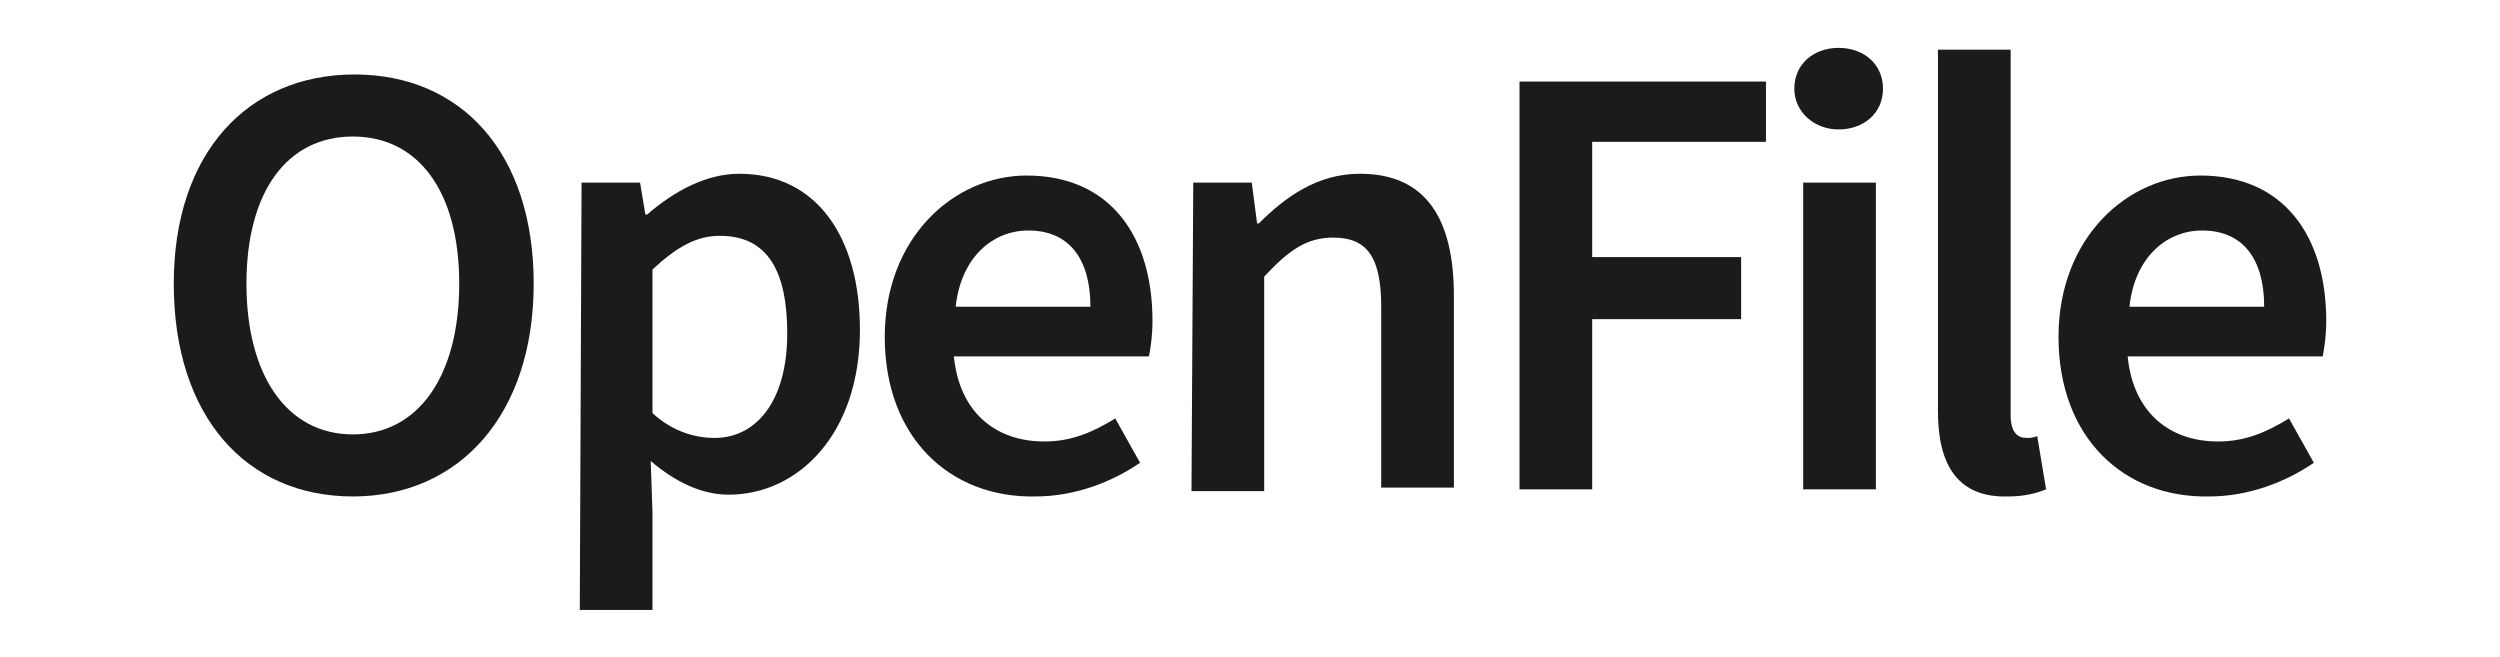
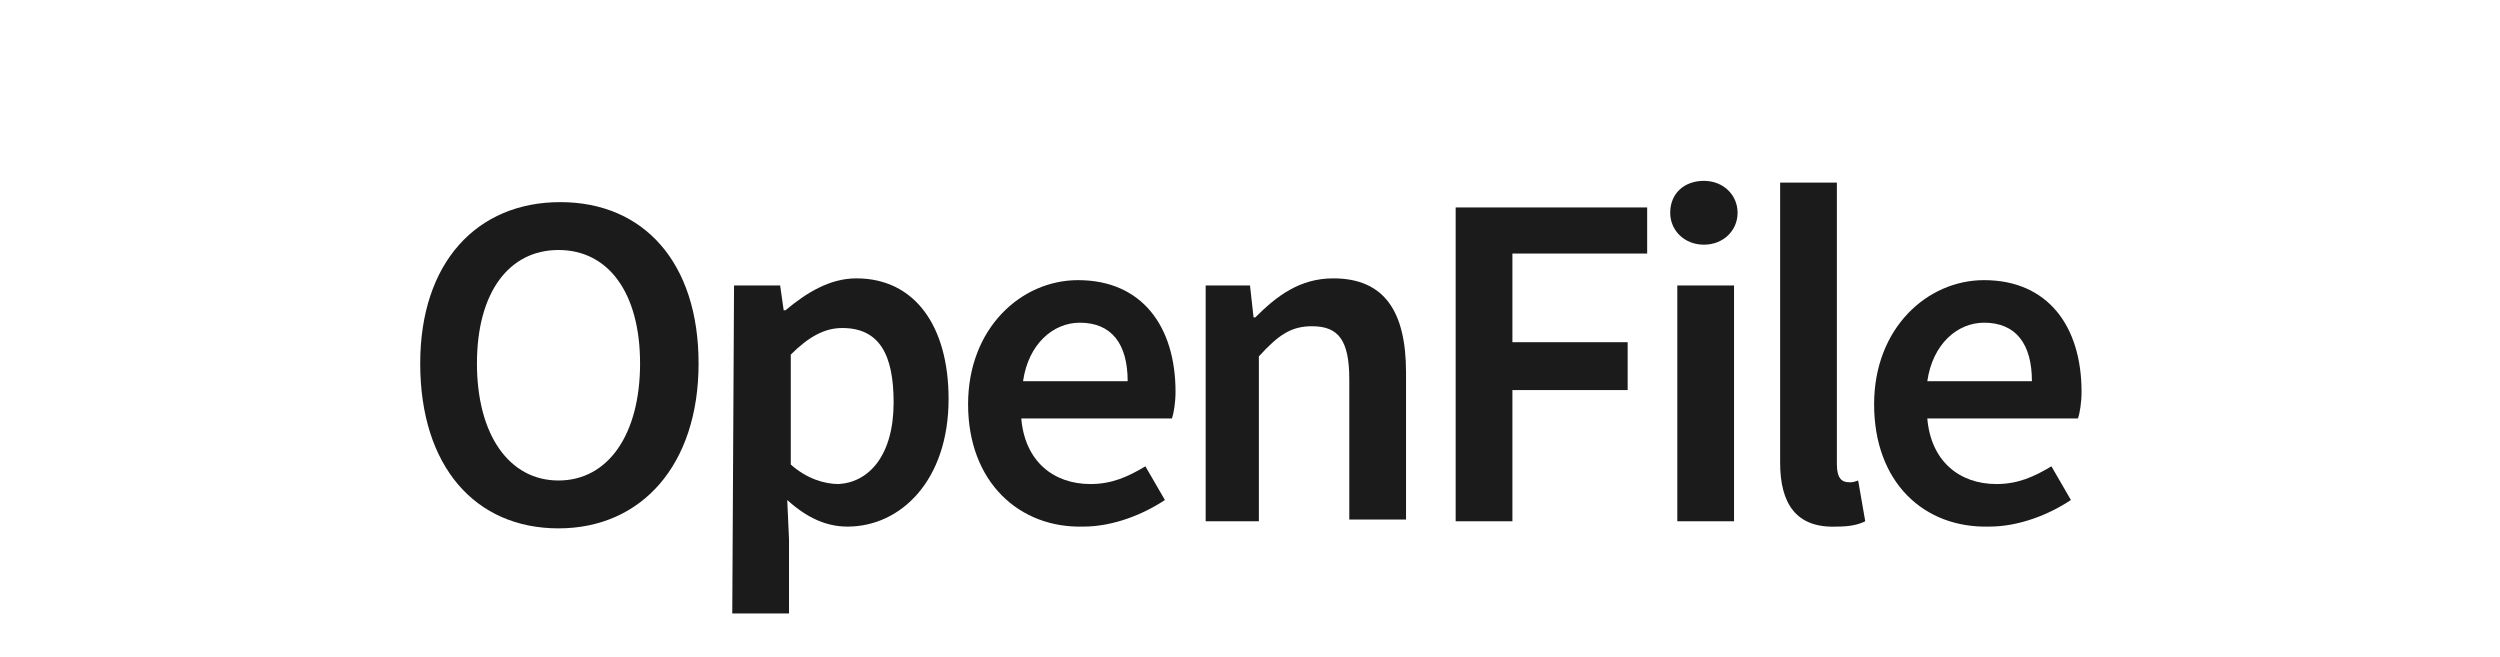
<svg xmlns="http://www.w3.org/2000/svg" version="1.1" id="OpenFile_logo" x="0px" y="0px" viewBox="0 0 141 37" style="enable-background:new 0 0 141 37;" xml:space="preserve" width="141" height="37">
  <style type="text/css">
	.st0{fill:#1B1B1B;}
</style>
  <g id="OpenFile">
-     <path class="st0" d="M9.8,16C9.8,8.6,14,4.2,20,4.2S30.1,8.6,30.1,16s-4.2,12-10.2,12S9.8,23.5,9.8,16z M25.9,16   c0-5.2-2.3-8.3-6-8.3s-6,3.1-6,8.3s2.3,8.5,6,8.5S25.9,21.2,25.9,16z" />
-     <path class="st0" d="M32.8,10.3h3.3l0.3,1.8h0.1c1.5-1.3,3.3-2.3,5.2-2.3c4.3,0,6.8,3.5,6.8,8.8c0,5.9-3.5,9.3-7.4,9.3   c-1.5,0-3-0.7-4.4-1.9l0.1,2.9v5.5h-4.1L32.8,10.3L32.8,10.3z M44.4,18.8c0-3.5-1.1-5.5-3.8-5.5c-1.3,0-2.4,0.6-3.8,1.9v8.1   c1.2,1.1,2.5,1.4,3.5,1.4C42.6,24.7,44.4,22.7,44.4,18.8L44.4,18.8z" />
-     <path class="st0" d="M49.9,19c0-5.6,3.9-9.1,8-9.1c4.7,0,7.1,3.4,7.1,8.2c0,0.8-0.1,1.5-0.2,2h-11c0.3,3.1,2.3,4.8,5.1,4.8   c1.5,0,2.7-0.5,4-1.3l1.4,2.5c-1.6,1.1-3.7,1.9-5.9,1.9C53.6,28.1,49.9,24.7,49.9,19L49.9,19z M61.5,17.3c0-2.7-1.2-4.3-3.5-4.3   c-2,0-3.8,1.5-4.1,4.3H61.5z" />
-     <path class="st0" d="M67.3,10.3h3.3l0.3,2.3H71c1.5-1.5,3.3-2.8,5.7-2.8c3.7,0,5.3,2.5,5.3,6.9v10.8h-4.1V17.3   c0-2.8-0.8-3.9-2.7-3.9c-1.5,0-2.5,0.7-3.9,2.2v12.1h-4.1L67.3,10.3L67.3,10.3z" />
-     <path class="st0" d="M85.7,4.6h13.9V8h-9.8v6.5h8.4V18h-8.4v9.6h-4.1L85.7,4.6L85.7,4.6z" />
-     <path class="st0" d="M101.2,5c0-1.4,1.1-2.3,2.5-2.3c1.4,0,2.5,0.9,2.5,2.3s-1.1,2.3-2.5,2.3C102.3,7.3,101.2,6.3,101.2,5z    M101.7,10.3h4.1v17.3h-4.1V10.3z" />
-     <path class="st0" d="M109.3,23.2V2.8h4.1v20.6c0,1,0.4,1.3,0.9,1.3c0.2,0,0.3,0,0.6-0.1l0.5,3c-0.5,0.2-1.2,0.4-2.1,0.4   C110.4,28.1,109.3,26.2,109.3,23.2L109.3,23.2z" />
-     <path class="st0" d="M116.1,19c0-5.6,3.9-9.1,8-9.1c4.7,0,7.1,3.4,7.1,8.2c0,0.8-0.1,1.5-0.2,2h-11c0.3,3.1,2.3,4.8,5.1,4.8   c1.5,0,2.7-0.5,4-1.3l1.4,2.5c-1.6,1.1-3.7,1.9-5.9,1.9C119.8,28.1,116.1,24.7,116.1,19L116.1,19z M127.7,17.3   c0-2.7-1.2-4.3-3.5-4.3c-2,0-3.8,1.5-4.1,4.3H127.7L127.7,17.3z" />
+     <path class="st0" d="M23.7,20.5c0-5.7,3.2-9.1,7.9-9.1s7.8,3.4,7.8,9.1s-3.2,9.3-7.9,9.3S23.7,26.3,23.7,20.5z M36.1,20.5  c0-4-1.8-6.4-4.6-6.4s-4.6,2.4-4.6,6.4s1.8,6.6,4.6,6.6S36.1,24.5,36.1,20.5z" />
+     <path class="st0" d="M41.4,16.1H44l0.2,1.4h0.1c1.2-1,2.5-1.8,4-1.8c3.3,0,5.2,2.7,5.2,6.8c0,4.6-2.7,7.2-5.7,7.2  c-1.2,0-2.3-0.5-3.4-1.5l0.1,2.2v4.2h-3.2L41.4,16.1L41.4,16.1z M50.4,22.7c0-2.7-0.8-4.2-2.9-4.2c-1,0-1.9,0.5-2.9,1.5v6.2  c0.9,0.8,1.9,1.1,2.7,1.1C49,27.2,50.4,25.7,50.4,22.7L50.4,22.7z" />
+     <path class="st0" d="M54.6,22.8c0-4.3,3-7,6.2-7c3.6,0,5.5,2.6,5.5,6.3c0,0.6-0.1,1.2-0.2,1.5h-8.5c0.2,2.4,1.8,3.7,3.9,3.7  c1.2,0,2.1-0.4,3.1-1l1.1,1.9c-1.2,0.8-2.9,1.5-4.6,1.5C57.5,29.8,54.6,27.2,54.6,22.8L54.6,22.8z M63.6,21.5  c0-2.1-0.9-3.3-2.7-3.3c-1.5,0-2.9,1.2-3.2,3.3H63.6z" />
+     <path class="st0" d="M68,16.1h2.5l0.2,1.8h0.1c1.2-1.2,2.5-2.2,4.4-2.2c2.9,0,4.1,1.9,4.1,5.3v8.3h-3.2v-7.9c0-2.2-0.6-3-2.1-3  c-1.2,0-1.9,0.5-3,1.7v9.3H68L68,16.1L68,16.1z" />
+     <path class="st0" d="M82.2,11.7h10.7v2.6h-7.6v5h6.5v2.7h-6.5v7.4h-3.2V11.7L82.2,11.7z" />
+     <path class="st0" d="M94.2,12c0-1.1,0.8-1.8,1.9-1.8S98,11,98,12s-0.8,1.8-1.9,1.8C95,13.8,94.2,13,94.2,12z M94.6,16.1h3.2v13.3  h-3.2V16.1z" />
+     <path class="st0" d="M100.4,26.1V10.3h3.2v15.9c0,0.8,0.3,1,0.7,1c0.2,0,0.2,0,0.5-0.1l0.4,2.3c-0.4,0.2-0.9,0.3-1.6,0.3  C101.3,29.8,100.4,28.4,100.4,26.1L100.4,26.1z" />
+     <path class="st0" d="M105.7,22.8c0-4.3,3-7,6.2-7c3.6,0,5.5,2.6,5.5,6.3c0,0.6-0.1,1.2-0.2,1.5h-8.5c0.2,2.4,1.8,3.7,3.9,3.7  c1.2,0,2.1-0.4,3.1-1l1.1,1.9c-1.2,0.8-2.9,1.5-4.6,1.5C108.5,29.8,105.7,27.2,105.7,22.8L105.7,22.8z M114.6,21.5  c0-2.1-0.9-3.3-2.7-3.3c-1.5,0-2.9,1.2-3.2,3.3H114.6L114.6,21.5z" />
  </g>
</svg>
